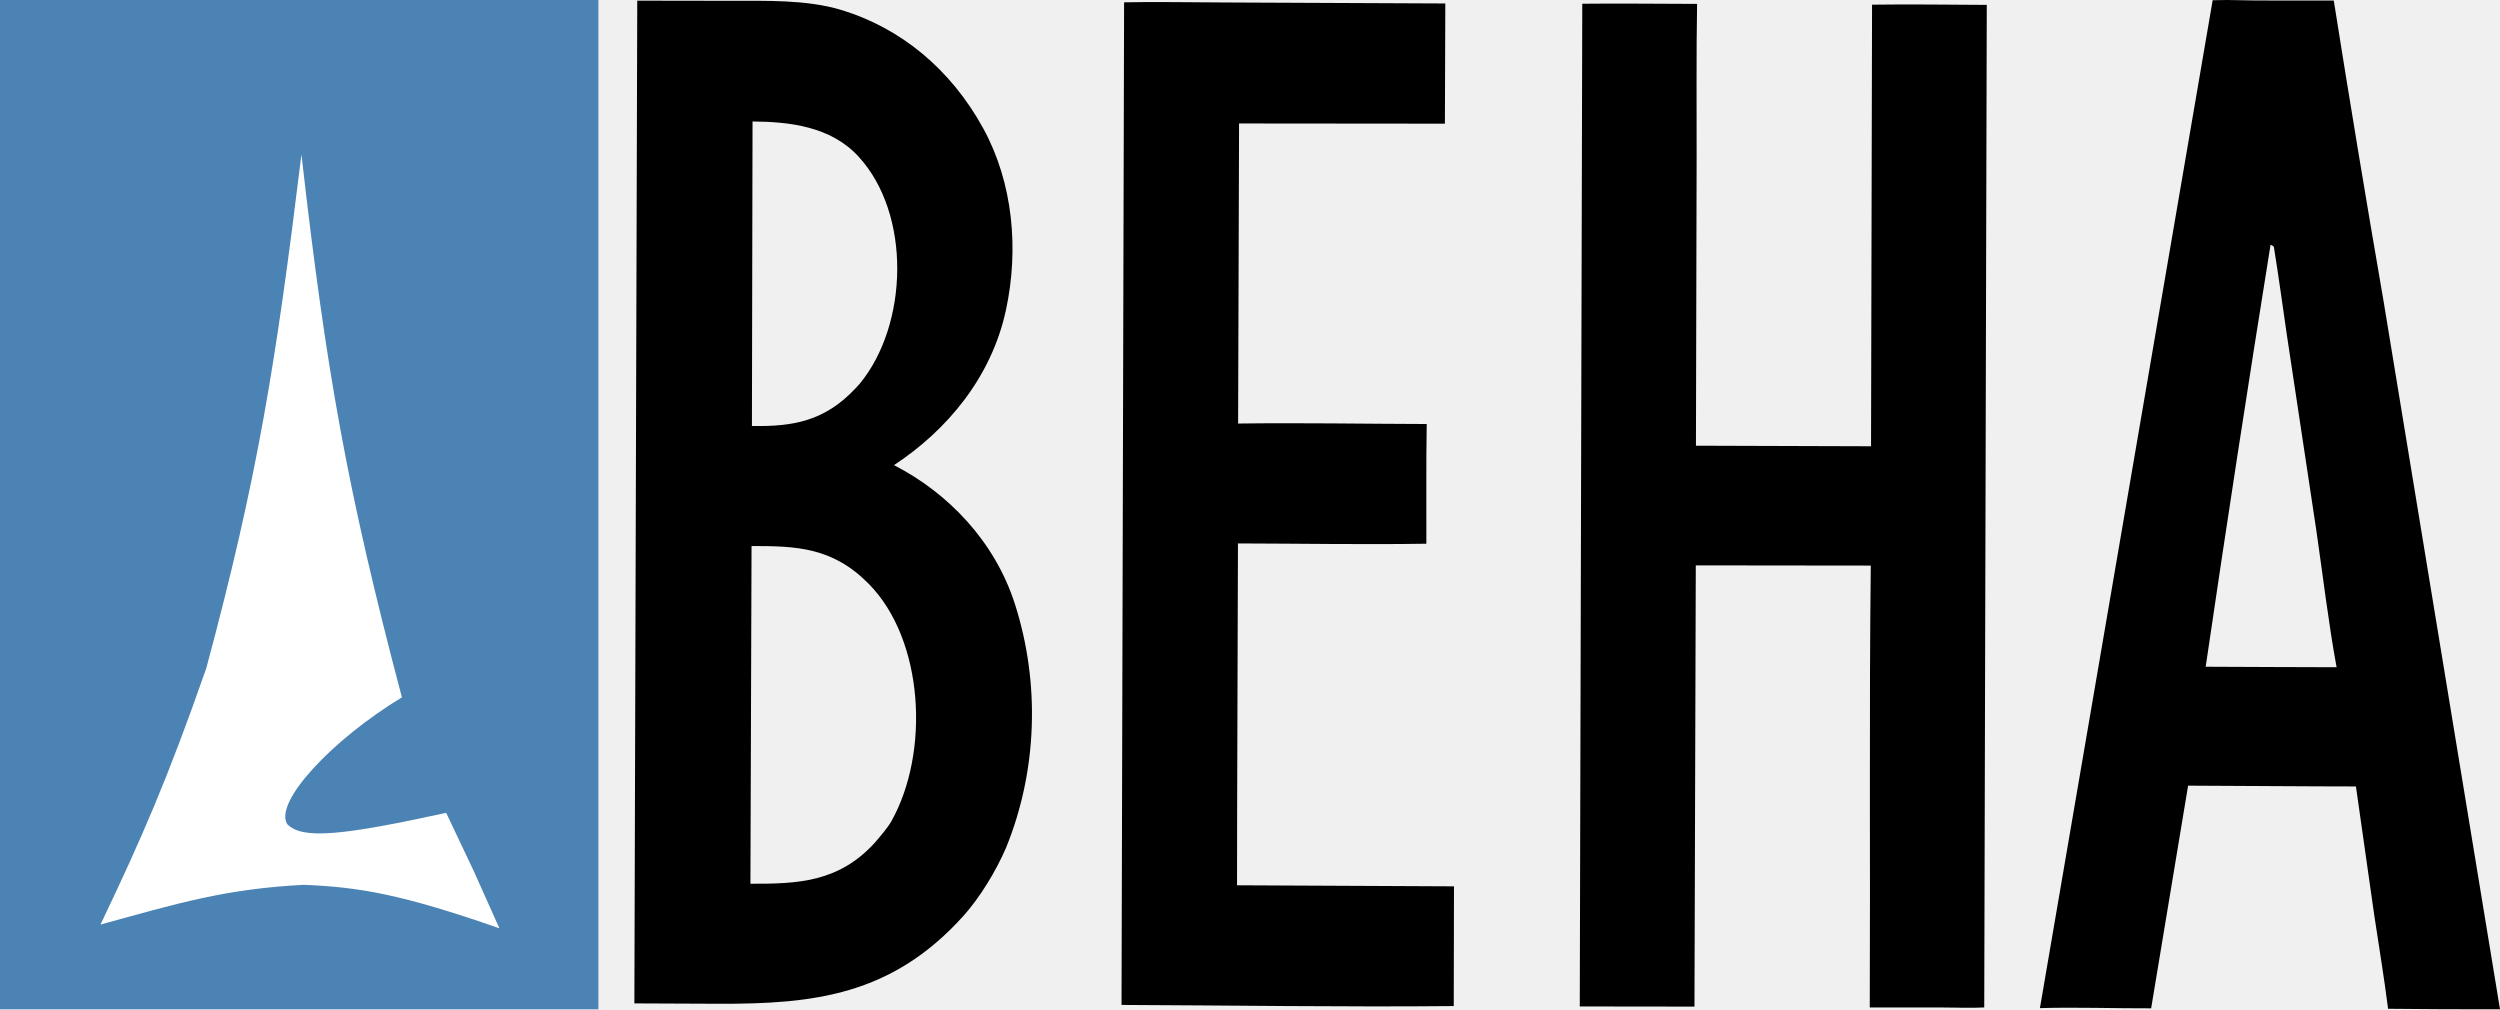
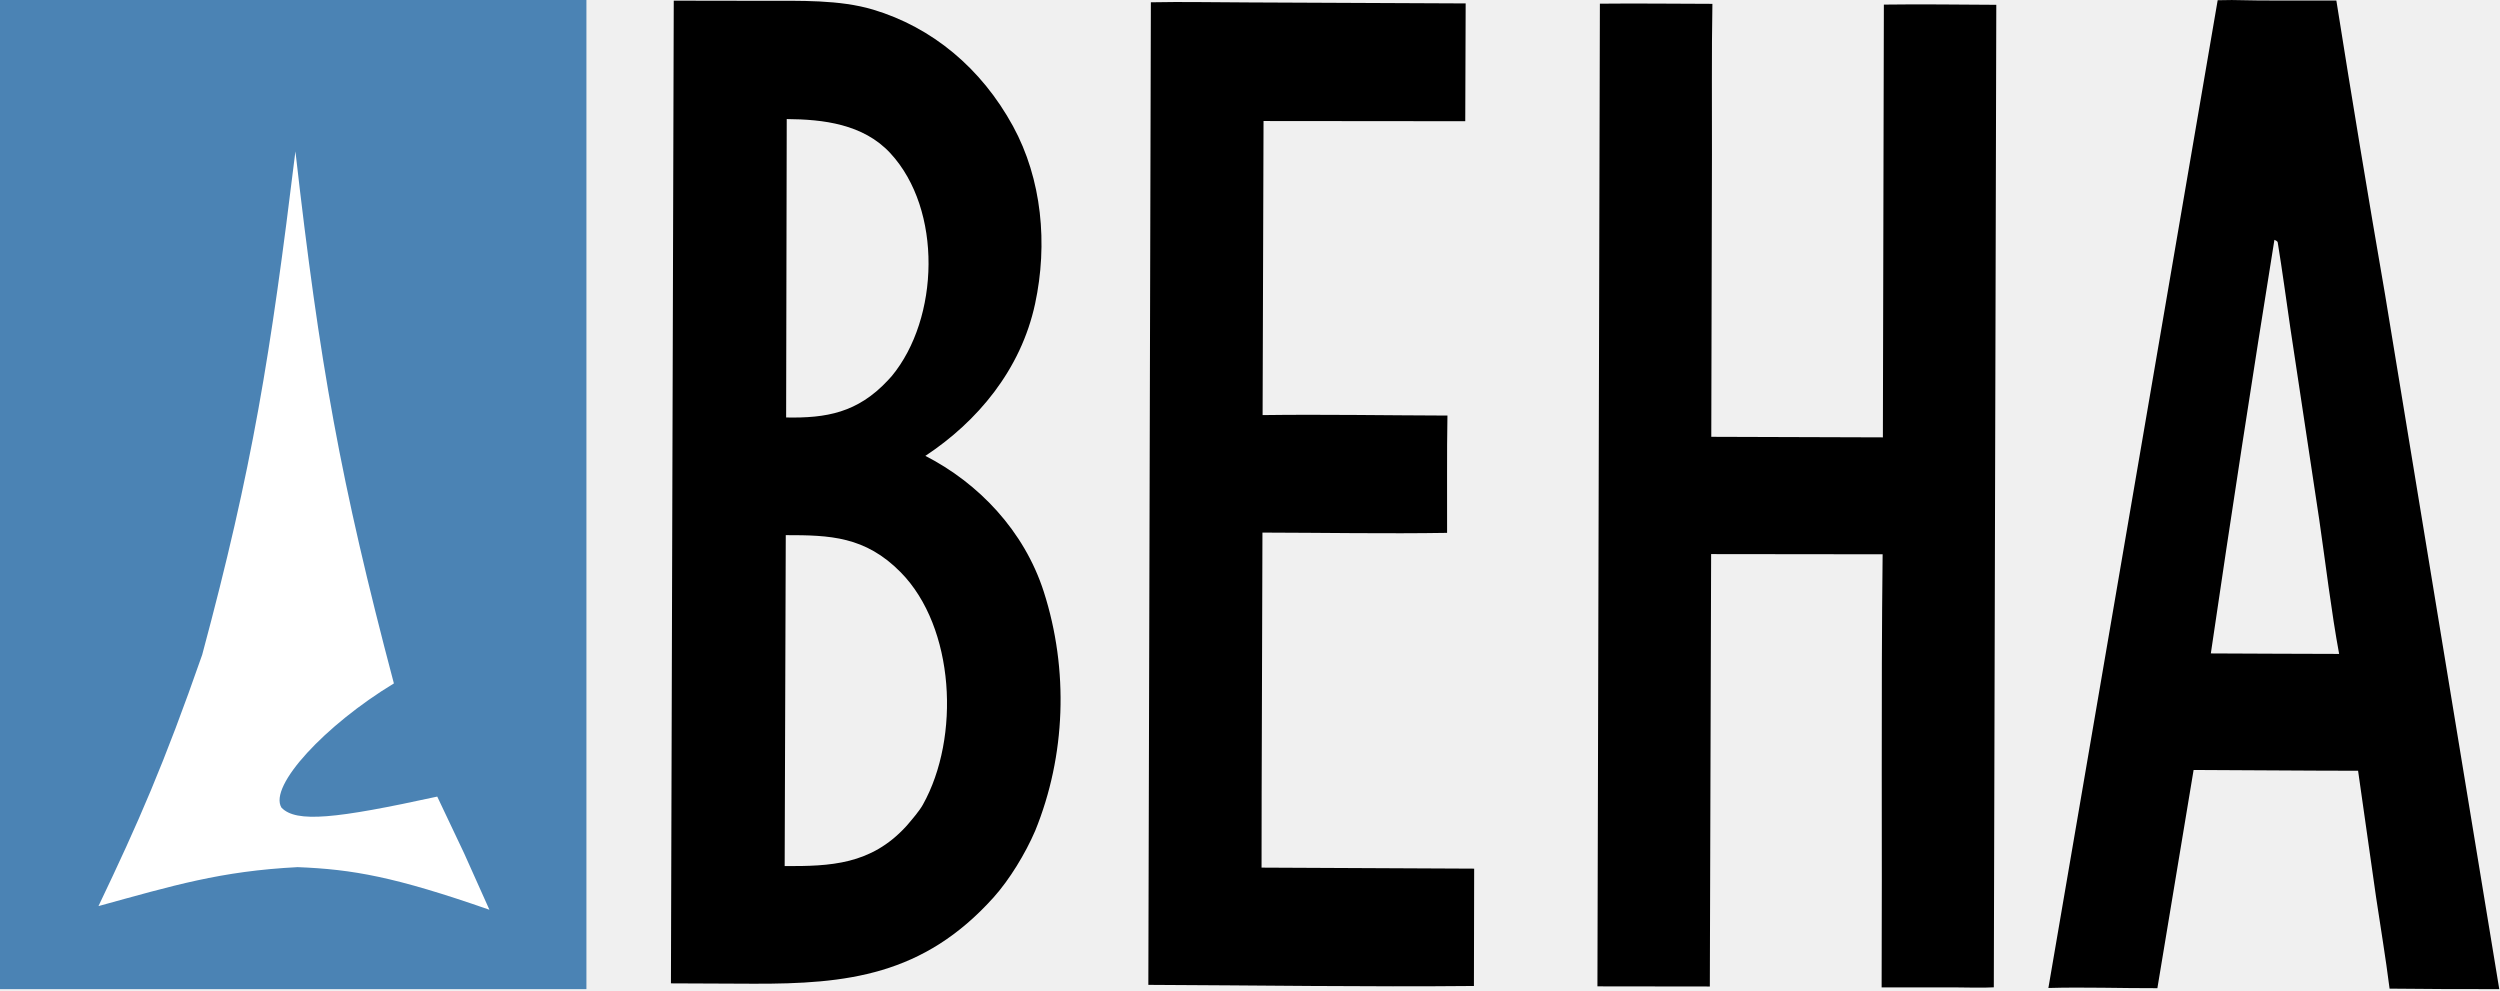
- <svg xmlns="http://www.w3.org/2000/svg" width="1667" height="673" viewBox="0 0 1667 673" fill="none">
+ <svg xmlns="http://www.w3.org/2000/svg" width="1701" height="674" viewBox="0 0 1701 674" fill="none">
  <path d="M0 0H399V673H0V0Z" fill="#4B83B4" />
  <path d="M202.5 590C149.903 592.716 118 602.5 67 616.5C94 560 111.571 520 137.571 445.5C171.911 317.736 184 242 201 103C217.5 248 231.613 327.337 268 465C221.44 493.204 182.56 534.78 191.5 549.5C201.5 560 228.499 557.065 297.5 542L315.75 580.5L333 619C268.5 596.5 240 591.5 202.5 590Z" fill="white" />
-   <path d="M424.923 0.439L486.871 0.539C510.475 0.579 537.681 -0.332 560.584 6.536C600.68 18.559 634.1 46.261 655.68 85.703C675.482 121.896 679.509 166.071 670.771 206.7C661.093 251.694 631.363 286.941 596.106 310.164C632.087 328.567 663.339 360.982 676.705 402.649C693.742 455.761 691.654 514.217 670.835 565.269C664.152 580.808 653.368 598.525 642.487 610.632C594.757 663.737 542.654 669.528 479.112 669.307L423 669.064L424.923 0.439ZM583.903 561.25C587.135 557.431 591.981 551.867 594.419 547.51C620.057 501.689 616.192 426.798 579.34 389.369C555.222 364.873 531.119 364.076 501.132 364.099L500.385 589.271C531.461 589.399 559.013 588.391 582.939 562.33C583.265 561.975 583.586 561.615 583.903 561.25ZM501.385 284.037C528.709 284.572 549.97 280.854 570.547 258.854C571.47 257.875 572.378 256.877 573.27 255.862C605.656 216.653 607.905 142.689 572.283 104.205C553.851 84.292 526.448 81.173 501.792 81.001L501.385 284.037Z" fill="black" />
-   <path d="M1055.06 2.494C1080.35 2.212 1106.27 2.561 1131.62 2.603C1131.02 36.253 1131.39 71.123 1131.31 104.897L1130.86 297.195L1247.61 297.572L1248.28 3.119C1273.42 2.748 1299.6 3.155 1324.78 3.26L1323.09 671.765C1315.37 672.231 1304.32 671.823 1296.22 671.802L1246.76 671.792C1247.2 573.724 1246.32 475.132 1247.44 377.124L1130.75 376.991L1129.87 671.203L1053.39 671.105L1055.06 2.494Z" fill="black" />
-   <path d="M1485.02 0C1508.11 0.608 1532.94 0.254 1556.16 0.354C1566.73 67.122 1577.78 133.796 1589.29 200.372L1667 672.986C1642.12 673.041 1617.25 672.931 1592.37 672.658C1589.66 651.171 1586.28 631.311 1583.14 610.188L1570.94 524.408L1544.22 524.335L1459.03 523.876L1434.38 672.35C1410.09 672.435 1384.33 671.496 1360.22 672.21L1475.41 0.146L1485.02 0ZM1470.75 444.578L1515.49 444.775L1558.04 444.913C1552.86 417.063 1548.68 382.152 1544.52 353.61L1524.85 223.17C1522.01 203.718 1519.4 184.199 1516.24 164.81C1516.13 164.112 1514.55 163.375 1514.01 163.164C1498.95 256.847 1484.53 350.654 1470.75 444.578Z" fill="black" />
-   <path d="M749.547 1.545C771.185 1.075 794.753 1.622 816.566 1.645L963.736 2.314L963.461 82.461L826.208 82.334L825.574 282.417C866.976 281.859 909.807 282.618 951.342 282.736C950.863 308.866 951.209 336.301 951.096 362.545C909.894 363.211 866.816 362.444 825.469 362.359L824.927 538.135L824.858 590.312L969.518 591.01L969.357 670.847C896.192 671.549 821.133 670.382 747.834 670.09L749.547 1.545Z" fill="black" />
+   <path d="M458.423 0.453L520.371 0.553C543.975 0.593 571.181 -0.318 594.084 6.55C634.18 18.573 667.6 46.275 689.18 85.717C708.982 121.91 713.009 166.085 704.271 206.713C694.593 251.708 664.863 286.955 629.606 310.178C665.587 328.581 696.839 360.995 710.205 402.663C727.242 455.775 725.154 514.231 704.335 565.283C697.652 580.822 686.868 598.539 675.987 610.646C628.257 663.751 576.154 669.542 512.612 669.321L456.5 669.078L458.423 0.453ZM617.403 561.264C620.635 557.445 625.481 551.881 627.919 547.524C653.557 501.702 649.692 426.812 612.84 389.383C588.722 364.887 564.619 364.09 534.632 364.113L533.885 589.285C564.961 589.413 592.513 588.405 616.439 562.344C616.765 561.989 617.086 561.629 617.403 561.264ZM534.885 284.051C562.209 284.586 583.47 280.867 604.047 258.868C604.97 257.888 605.878 256.891 606.77 255.876C639.156 216.667 641.405 142.703 605.783 104.219C587.351 84.306 559.948 81.187 535.292 81.015L534.885 284.051Z" fill="black" />
+   <path d="M1088.56 2.507C1113.85 2.226 1139.77 2.575 1165.12 2.617C1164.52 36.267 1164.89 71.137 1164.81 104.911L1164.36 297.209L1281.11 297.586L1281.78 3.133C1306.92 2.762 1333.1 3.169 1358.28 3.274L1356.59 671.779C1348.87 672.244 1337.82 671.837 1329.72 671.816L1280.26 671.806C1280.7 573.738 1279.82 475.146 1280.94 377.137L1164.25 377.005L1163.37 671.216L1086.89 671.118L1088.56 2.507Z" fill="black" />
+   <path d="M1518.52 0.014C1541.61 0.622 1566.44 0.268 1589.66 0.368C1600.23 67.135 1611.28 133.81 1622.79 200.386L1700.5 673C1675.62 673.055 1650.75 672.945 1625.87 672.672C1623.16 651.185 1619.78 631.325 1616.64 610.202L1604.44 524.422L1577.72 524.348L1492.53 523.89L1467.88 672.363C1443.59 672.449 1417.83 671.51 1393.72 672.224L1508.91 0.16L1518.52 0.014ZM1504.25 444.591L1548.99 444.789L1591.54 444.927C1586.36 417.076 1582.18 382.166 1578.02 353.624L1558.35 223.184C1555.51 203.732 1552.9 184.213 1549.74 164.824C1549.63 164.126 1548.05 163.389 1547.51 163.178C1532.45 256.86 1518.03 350.668 1504.25 444.591Z" fill="black" />
+   <path d="M783.047 1.559C804.685 1.089 828.253 1.636 850.066 1.659L997.236 2.328L996.961 82.475L859.708 82.348L859.074 282.431C900.476 281.872 943.307 282.631 984.842 282.75C984.363 308.88 984.709 336.315 984.596 362.559C943.394 363.225 900.316 362.458 858.969 362.372L858.427 538.148L858.358 590.326L1003.02 591.024L1002.86 670.86C929.692 671.563 854.633 670.396 781.334 670.104L783.047 1.559Z" fill="black" />
</svg>
